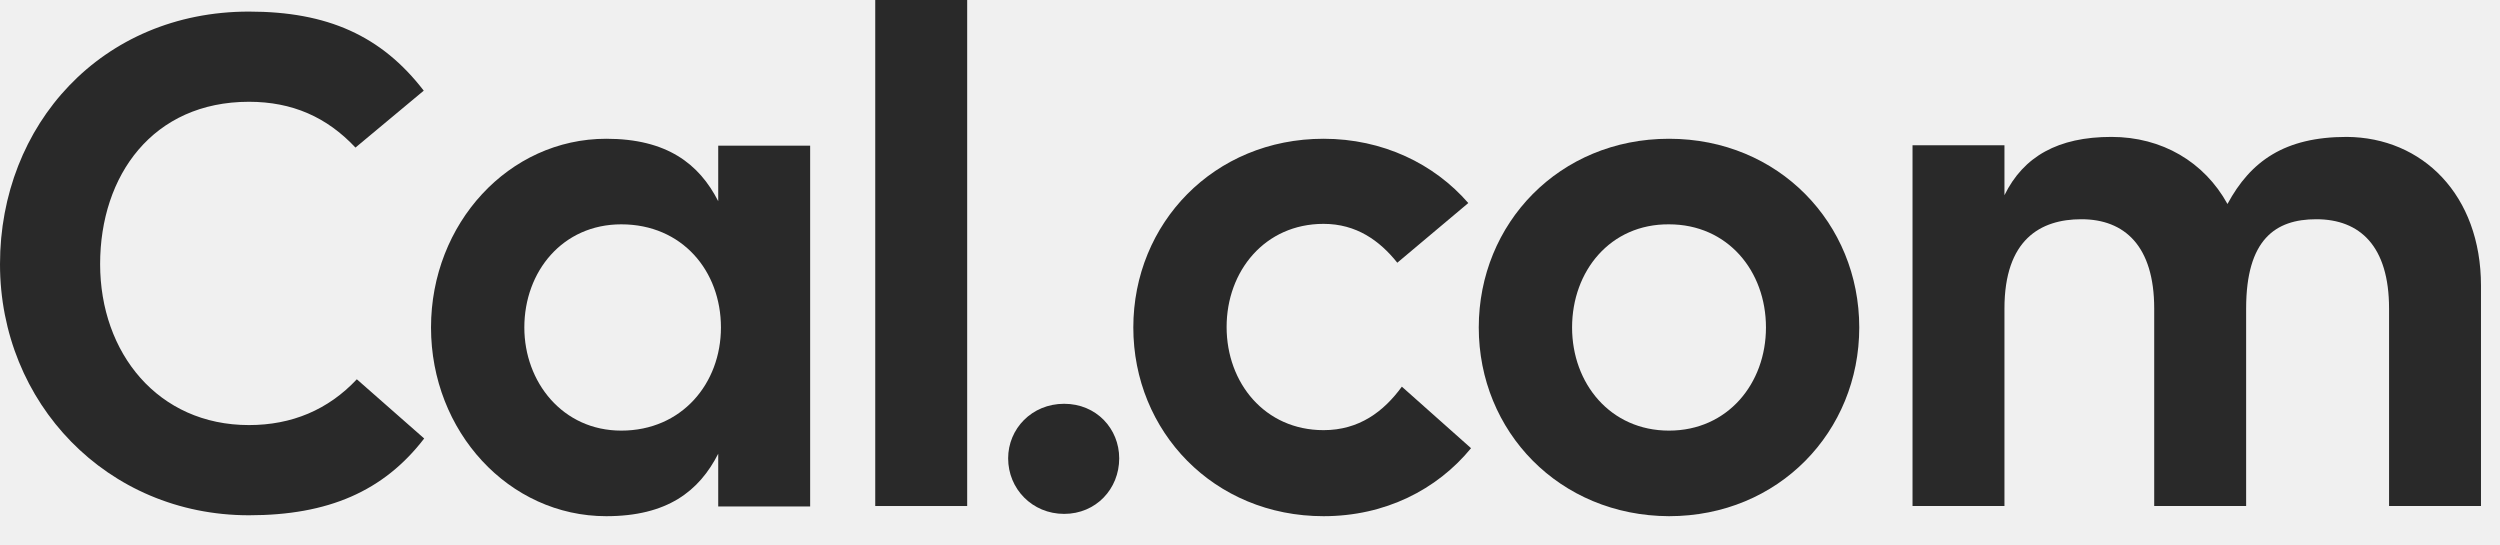
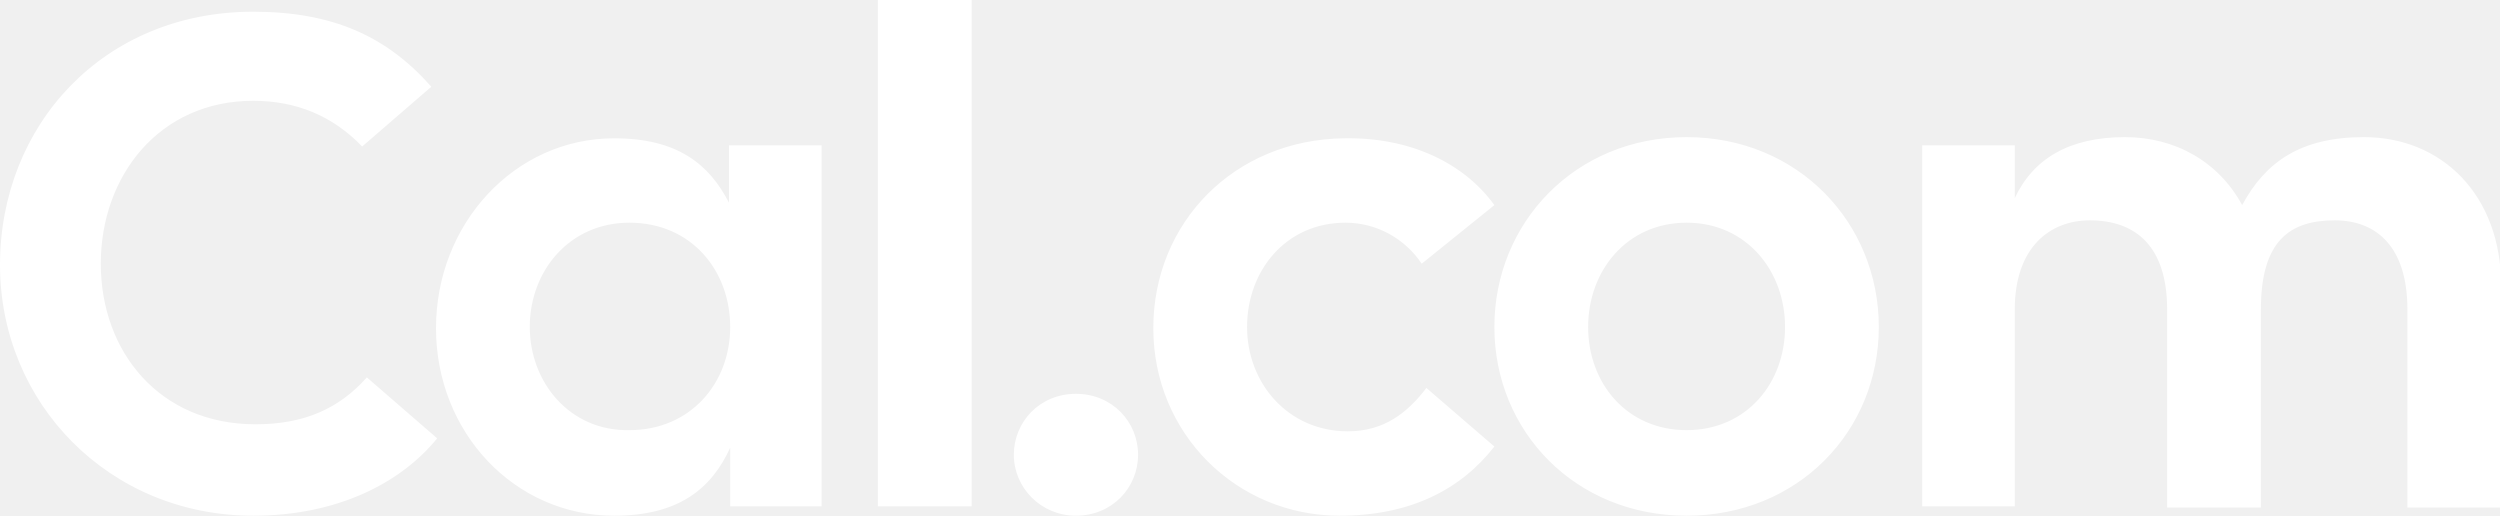
- <svg xmlns="http://www.w3.org/2000/svg" width="101" height="22" viewBox="0 0 101 22" fill="none">
-   <path d="M10.058 20.817C4.321 20.817 0 16.276 0 10.67C0 5.046 4.101 0.468 10.058 0.468C13.221 0.468 15.409 1.439 17.119 3.663L14.361 5.962C13.203 4.728 11.805 4.112 10.058 4.112C6.178 4.112 4.045 7.083 4.045 10.67C4.045 14.258 6.381 17.173 10.058 17.173C11.787 17.173 13.258 16.557 14.416 15.323L17.137 17.715C15.501 19.845 13.258 20.817 10.058 20.817Z" fill="#292929" />
-   <path d="M29.016 5.886H32.73V20.461H29.016V18.331C28.244 19.845 26.957 20.854 24.493 20.854C20.558 20.854 17.413 17.434 17.413 13.23C17.413 9.025 20.558 5.606 24.493 5.606C26.938 5.606 28.244 6.615 29.016 8.128V5.886ZM29.126 13.23C29.126 10.95 27.563 9.063 25.099 9.063C22.727 9.063 21.183 10.969 21.183 13.23C21.183 15.435 22.727 17.397 25.099 17.397C27.545 17.397 29.126 15.491 29.126 13.23Z" fill="#292929" />
-   <path d="M35.36 0H39.074V20.443H35.36V0Z" fill="#292929" />
-   <path d="M40.729 18.518C40.729 17.322 41.685 16.313 42.991 16.313C44.296 16.313 45.216 17.322 45.216 18.518C45.216 19.752 44.278 20.761 42.991 20.761C41.704 20.761 40.729 19.752 40.729 18.518Z" fill="#292929" />
-   <path d="M59.43 18.107C58.05 19.788 55.954 20.854 53.472 20.854C49.04 20.854 45.786 17.434 45.786 13.23C45.786 9.025 49.04 5.606 53.472 5.606C55.862 5.606 57.94 6.615 59.319 8.203L56.451 10.614C55.734 9.717 54.796 9.044 53.472 9.044C51.1 9.044 49.555 10.95 49.555 13.211C49.555 15.472 51.1 17.378 53.472 17.378C54.906 17.378 55.899 16.631 56.635 15.621L59.43 18.107Z" fill="#292929" />
-   <path d="M59.742 13.23C59.742 9.025 62.997 5.606 67.428 5.606C71.86 5.606 75.114 9.025 75.114 13.23C75.114 17.434 71.86 20.854 67.428 20.854C62.997 20.835 59.742 17.434 59.742 13.23ZM71.345 13.23C71.345 10.95 69.8 9.063 67.428 9.063C65.056 9.044 63.512 10.95 63.512 13.23C63.512 15.491 65.056 17.397 67.428 17.397C69.8 17.397 71.345 15.491 71.345 13.23Z" fill="#292929" />
-   <path d="M100.232 11.548V20.443H96.518V12.464C96.518 9.941 95.341 8.857 93.576 8.857C91.921 8.857 90.744 9.68 90.744 12.464V20.443H87.03V12.464C87.03 9.941 85.835 8.857 84.088 8.857C82.433 8.857 80.98 9.68 80.98 12.464V20.443H77.266V5.868H80.98V7.886C81.752 6.316 83.15 5.531 85.301 5.531C87.343 5.531 89.052 6.54 89.99 8.241C90.928 6.503 92.307 5.531 94.808 5.531C97.86 5.55 100.232 7.867 100.232 11.548Z" fill="#292929" />
+ <svg xmlns="http://www.w3.org/2000/svg" version="1.1" id="Layer_1" x="0px" y="0px" viewBox="0 0 213.3 44" style="enable-background:new 0 0 213.3 44;" xml:space="preserve">
+   <style type="text/css">
+   .st0{fill:#FFFFFF;}
+  </style>
+   <g>
+     <path class="st0" d="M21.6,44c7.2,0,12.6-2.8,15.7-6.6l-6-5.2c-2.4,2.7-5.4,4-9.5,4c-8.2,0-13.2-6.2-13.2-13.7s5-13.9,13-13.9   c3.7,0,6.8,1.3,9.3,3.9l5.9-5.1C33,3.1,28.4,1,21.6,1C8.8,1,0,10.7,0,22.6C0,34.4,9.3,44,21.6,44z M52.4,44c5.5,0,8.3-2.3,9.9-5.8   v5h7.8V12.4h-7.9v4.9c-1.7-3.3-4.4-5.5-9.8-5.5c-8.5,0-15.2,7.3-15.2,16.2S43.9,44,52.4,44z M45.2,27.9c0-4.8,3.4-8.9,8.5-8.9   c5.3,0,8.6,4.1,8.6,8.9s-3.4,8.8-8.6,8.8C48.6,36.8,45.2,32.6,45.2,27.9z M74.9,43.2h8V0h-8V43.2z M91.8,44c3.1,0,5.3-2.4,5.3-5.2   c0-2.8-2.2-5.2-5.3-5.2s-5.3,2.4-5.3,5.2C86.5,41.6,88.8,44,91.8,44z M114.3,44c6,0,10.3-2.2,13.2-5.9l-5.8-5   c-1.6,2.1-3.6,3.7-6.7,3.7c-5.1,0-8.6-4.1-8.6-8.9s3.3-8.9,8.4-8.9c2.7,0,5.1,1.4,6.5,3.5l6.2-5c-2.6-3.6-7.2-5.8-12.8-5.7   c-9.4,0.1-16.3,7.2-16.3,16.2S105.5,44,114.3,44z M143.9,44c9.5,0,16.4-7.2,16.4-16.1s-6.9-16.2-16.4-16.2   c-9.5,0-16.4,7.3-16.4,16.2S134.4,44,143.9,44z M135.5,27.9c0-4.8,3.3-8.9,8.4-8.9c5.1,0,8.4,4.1,8.4,8.9s-3.3,8.8-8.4,8.8   C138.8,36.7,135.5,32.7,135.5,27.9z M163.9,43.2h8V26.4c0-5.3,3-7.6,6.4-7.6c4,0,6.6,2.3,6.6,7.6v16.9h8V26.4   c0-5.9,2.5-7.6,6.3-7.6c3.6,0,6.2,2.3,6.2,7.6v16.9h8V24.4c0-7.8-5.1-12.7-11.7-12.7c-5.4,0-8.4,2.1-10.4,5.8   c-2-3.7-5.7-5.8-10-5.8c-4.7,0-7.8,1.8-9.4,5.2v-4.5h-7.9V43.2z">
+   </path>
+   </g>
</svg>
